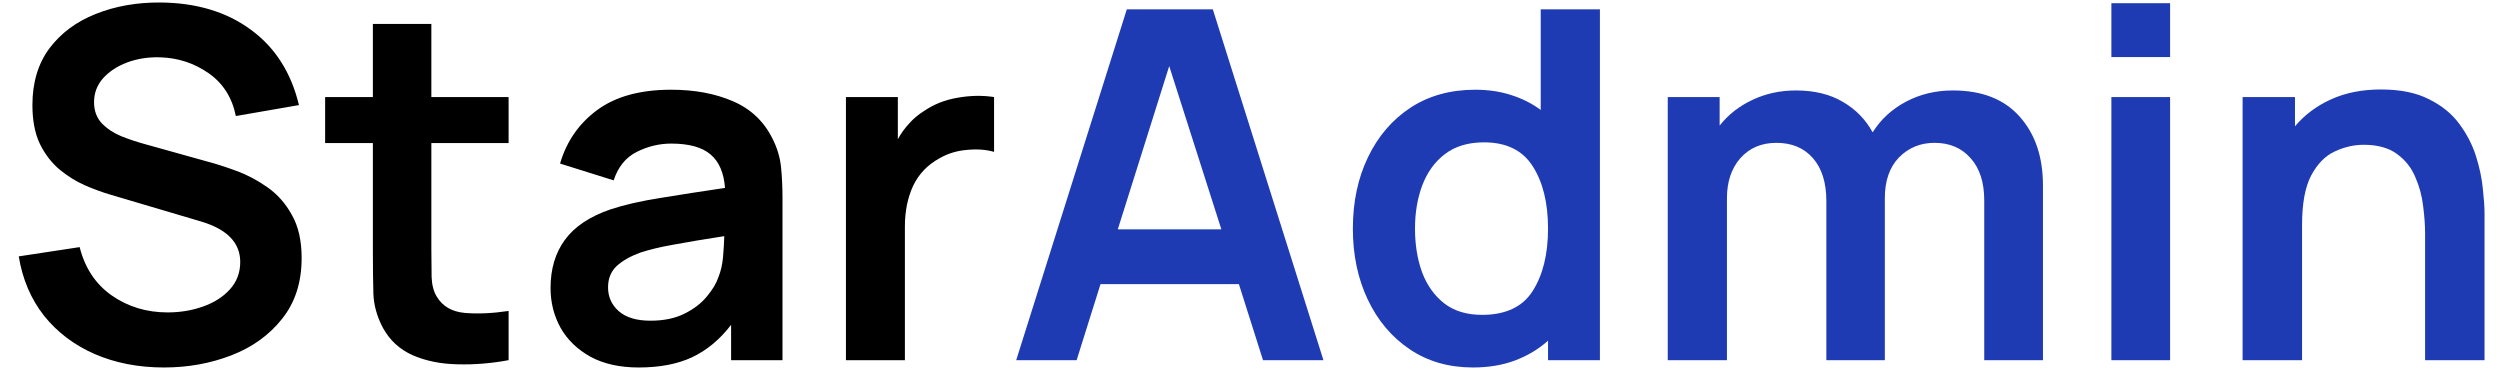
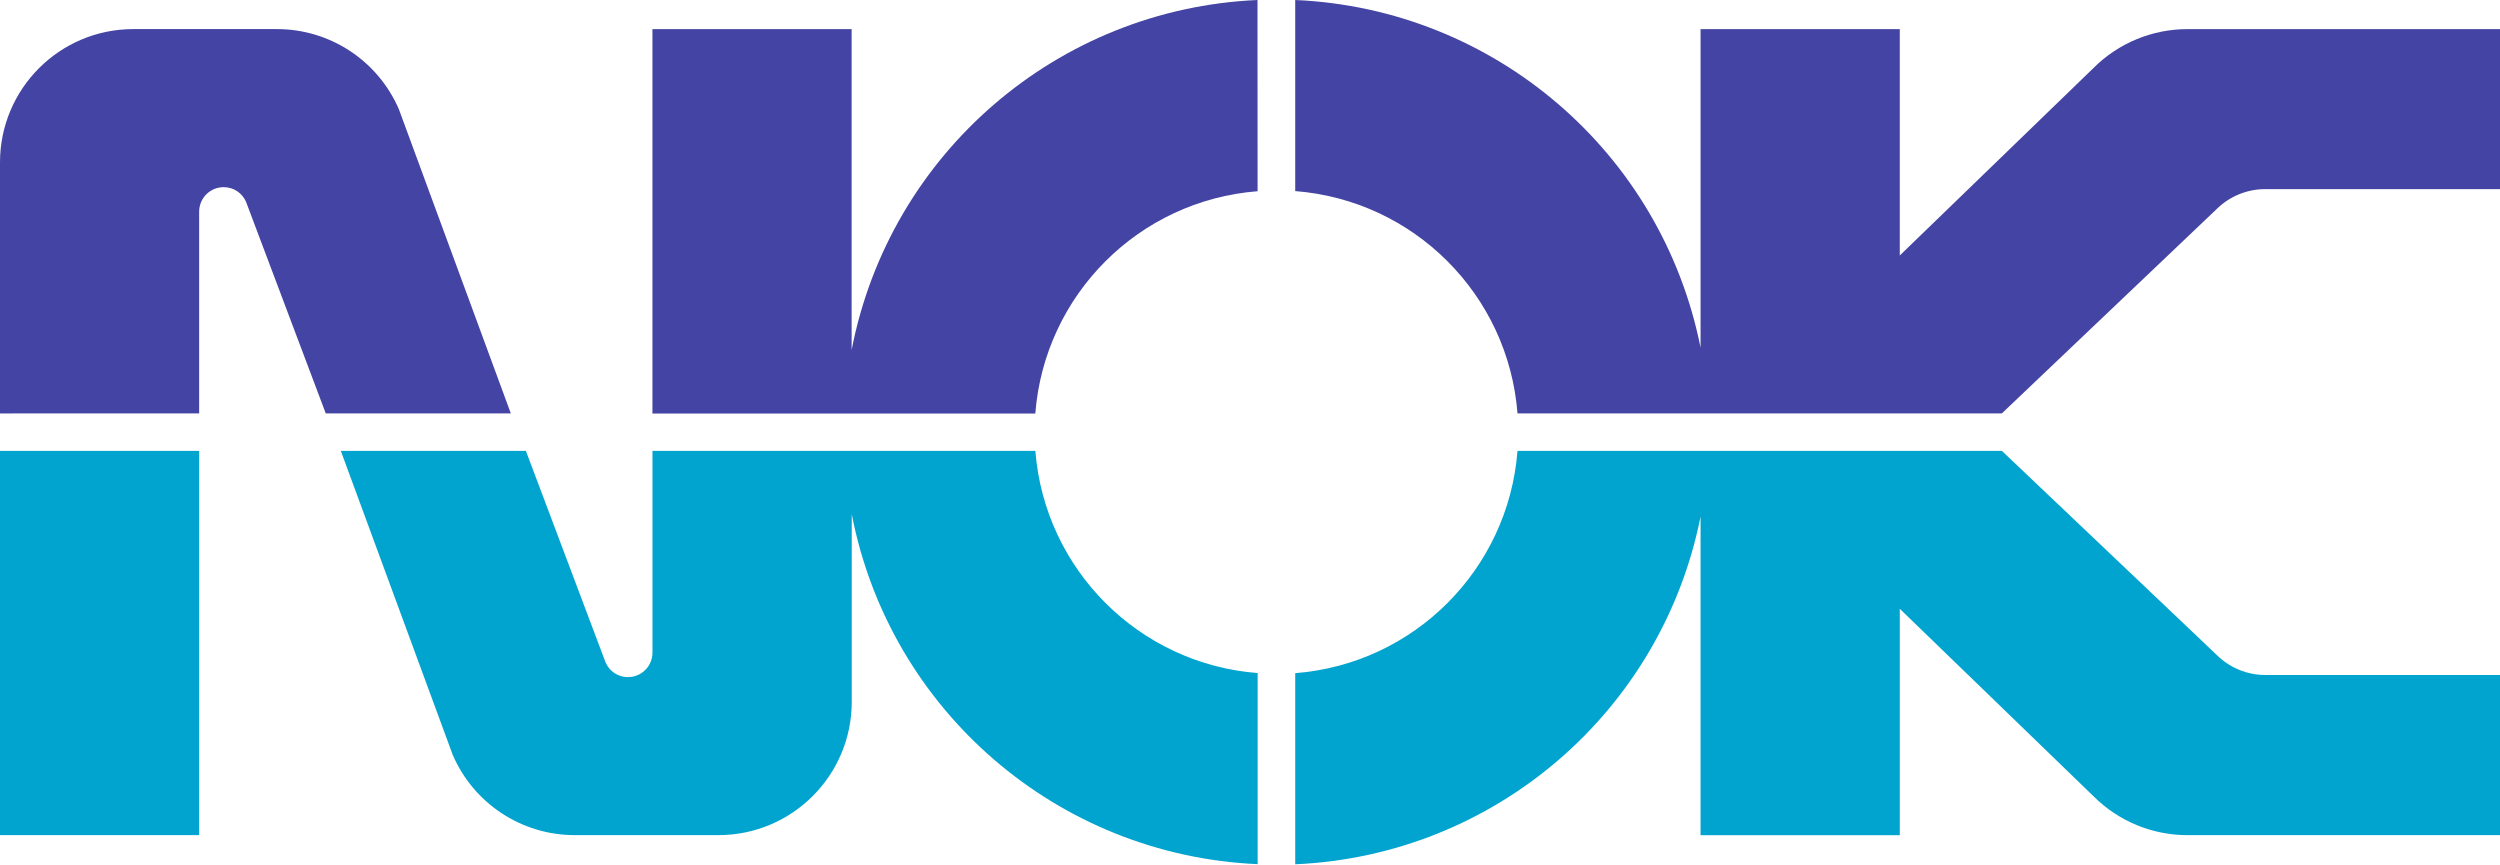
- <svg xmlns="http://www.w3.org/2000/svg" width="118" height="18" viewBox="0 0 118 18" fill="none">
-   <path d="M7.739 17.345C8.874 17.345 9.936 17.153 10.925 16.77C11.914 16.387 12.711 15.812 13.317 15.045C13.93 14.278 14.237 13.324 14.237 12.181C14.237 11.361 14.084 10.683 13.777 10.146C13.478 9.602 13.091 9.165 12.616 8.835C12.148 8.505 11.661 8.248 11.155 8.065C10.657 7.88 10.204 7.735 9.798 7.628L6.831 6.8C6.463 6.7 6.095 6.577 5.727 6.431C5.359 6.278 5.052 6.075 4.807 5.822C4.562 5.561 4.439 5.228 4.439 4.822C4.439 4.392 4.581 4.016 4.864 3.695C5.156 3.373 5.535 3.123 6.003 2.947C6.478 2.771 6.992 2.69 7.544 2.705C8.395 2.728 9.162 2.978 9.844 3.453C10.526 3.928 10.956 4.603 11.132 5.477L14.111 4.96C13.742 3.426 12.987 2.242 11.845 1.406C10.703 0.563 9.28 0.133 7.579 0.118C6.459 0.11 5.439 0.29 4.519 0.658C3.607 1.019 2.879 1.559 2.334 2.28C1.798 3.001 1.53 3.894 1.53 4.96C1.53 5.688 1.648 6.301 1.886 6.8C2.131 7.29 2.442 7.693 2.817 8.007C3.201 8.321 3.603 8.57 4.025 8.755C4.454 8.938 4.853 9.084 5.221 9.191L9.499 10.457C10.726 10.825 11.339 11.461 11.339 12.366C11.339 12.871 11.174 13.305 10.845 13.665C10.523 14.018 10.101 14.286 9.579 14.47C9.058 14.654 8.502 14.746 7.912 14.746C6.915 14.746 6.034 14.478 5.267 13.941C4.508 13.404 4.006 12.645 3.76 11.664L0.885 12.101C1.062 13.182 1.46 14.117 2.082 14.907C2.71 15.689 3.507 16.291 4.473 16.712C5.447 17.134 6.536 17.345 7.739 17.345ZM24.006 17V14.677C23.231 14.792 22.541 14.823 21.936 14.769C21.33 14.715 20.889 14.459 20.613 13.998C20.468 13.761 20.387 13.454 20.372 13.079C20.364 12.695 20.36 12.258 20.36 11.768V6.753H24.006V4.58H20.36V1.13H17.6V4.58H15.346V6.753H17.6V11.928C17.6 12.642 17.608 13.278 17.623 13.838C17.639 14.389 17.788 14.934 18.072 15.47C18.394 16.061 18.865 16.494 19.486 16.77C20.107 17.038 20.809 17.18 21.591 17.195C22.38 17.218 23.185 17.153 24.006 17ZM30.149 17.345C31.138 17.345 31.978 17.184 32.668 16.862C33.366 16.532 33.979 16.023 34.508 15.332V17H36.934V9.376C36.934 8.839 36.911 8.344 36.865 7.892C36.819 7.432 36.685 6.984 36.463 6.546C36.057 5.726 35.432 5.136 34.588 4.776C33.753 4.415 32.783 4.235 31.679 4.235C30.222 4.235 29.061 4.553 28.194 5.189C27.328 5.826 26.742 6.669 26.435 7.72L28.965 8.513C29.172 7.877 29.536 7.428 30.057 7.168C30.579 6.907 31.119 6.777 31.679 6.777C32.522 6.777 33.143 6.949 33.542 7.294C33.941 7.631 34.167 8.156 34.22 8.87C33.132 9.03 32.12 9.188 31.184 9.341C30.257 9.487 29.467 9.667 28.815 9.882C27.834 10.219 27.117 10.698 26.665 11.319C26.213 11.932 25.986 12.691 25.986 13.596C25.986 14.278 26.144 14.903 26.458 15.47C26.78 16.038 27.251 16.494 27.872 16.839C28.493 17.176 29.252 17.345 30.149 17.345ZM30.701 15.137C30.05 15.137 29.551 14.988 29.206 14.688C28.869 14.389 28.7 14.014 28.7 13.562C28.7 13.155 28.831 12.825 29.091 12.572C29.36 12.319 29.732 12.105 30.207 11.928C30.644 11.783 31.169 11.656 31.782 11.549C32.396 11.434 33.197 11.3 34.186 11.146C34.178 11.438 34.159 11.764 34.128 12.124C34.098 12.477 34.025 12.795 33.91 13.079C33.818 13.362 33.638 13.665 33.369 13.987C33.109 14.309 32.756 14.581 32.311 14.803C31.867 15.026 31.33 15.137 30.701 15.137ZM39.928 17H42.711V10.687C42.711 9.966 42.842 9.326 43.102 8.766C43.371 8.206 43.788 7.773 44.356 7.466C44.739 7.244 45.169 7.114 45.644 7.075C46.119 7.029 46.545 7.06 46.92 7.168V4.58C46.361 4.496 45.786 4.507 45.195 4.614C44.605 4.714 44.08 4.921 43.62 5.236C43.359 5.396 43.125 5.592 42.918 5.822C42.711 6.044 42.531 6.293 42.378 6.569V4.58H39.928V17Z" fill="black" />
-   <path d="M47.965 17H50.817L51.944 13.412H58.476L59.614 17H62.466L57.245 0.44H53.186L47.965 17ZM52.76 10.825L55.187 3.119L57.648 10.825H52.76ZM69.525 17.345C70.261 17.345 70.924 17.234 71.514 17.012C72.105 16.789 72.622 16.479 73.067 16.08V17H75.516V0.44H72.722V5.189C72.308 4.883 71.844 4.649 71.331 4.488C70.817 4.319 70.249 4.235 69.629 4.235C68.456 4.235 67.436 4.519 66.57 5.086C65.711 5.653 65.044 6.431 64.569 7.42C64.093 8.409 63.855 9.533 63.855 10.79C63.855 12.032 64.089 13.148 64.557 14.136C65.025 15.126 65.684 15.908 66.535 16.483C67.386 17.058 68.383 17.345 69.525 17.345ZM69.951 14.861C69.23 14.861 68.636 14.681 68.168 14.32C67.7 13.953 67.352 13.462 67.121 12.848C66.899 12.235 66.788 11.549 66.788 10.79C66.788 10.039 66.903 9.356 67.133 8.743C67.371 8.122 67.727 7.631 68.203 7.271C68.686 6.903 69.299 6.719 70.043 6.719C71.1 6.719 71.867 7.095 72.343 7.846C72.826 8.597 73.067 9.579 73.067 10.79C73.067 11.994 72.826 12.975 72.343 13.734C71.867 14.485 71.07 14.861 69.951 14.861ZM78.718 17H81.512V9.352C81.512 8.578 81.723 7.949 82.145 7.466C82.574 6.984 83.141 6.742 83.847 6.742C84.575 6.742 85.15 6.984 85.572 7.466C85.993 7.949 86.204 8.624 86.204 9.491V17H88.964V9.352C88.964 8.532 89.187 7.892 89.631 7.432C90.084 6.972 90.643 6.742 91.31 6.742C92.023 6.742 92.591 6.984 93.012 7.466C93.442 7.942 93.656 8.605 93.656 9.456V17H96.428V8.755C96.428 7.405 96.06 6.32 95.324 5.5C94.596 4.68 93.545 4.269 92.173 4.269C91.368 4.269 90.632 4.446 89.965 4.798C89.298 5.151 88.773 5.634 88.389 6.247C88.06 5.642 87.592 5.163 86.986 4.81C86.381 4.45 85.641 4.269 84.767 4.269C84.023 4.269 83.337 4.419 82.708 4.718C82.087 5.009 81.574 5.412 81.167 5.926V4.58H78.718V17ZM99.657 2.694H102.429V0.152H99.657V2.694ZM99.657 17H102.429V4.58H99.657V17ZM105.851 17H108.657V10.617C108.657 9.613 108.799 8.839 109.082 8.294C109.374 7.742 109.742 7.363 110.186 7.156C110.639 6.941 111.099 6.834 111.566 6.834C112.226 6.834 112.751 6.98 113.142 7.271C113.533 7.555 113.82 7.919 114.004 8.364C114.196 8.8 114.319 9.257 114.372 9.732C114.434 10.207 114.464 10.637 114.464 11.02V17H117.27V10.066C117.27 9.774 117.243 9.387 117.19 8.904C117.144 8.421 117.036 7.911 116.868 7.375C116.699 6.838 116.438 6.332 116.086 5.856C115.733 5.373 115.254 4.982 114.648 4.684C114.05 4.377 113.295 4.223 112.383 4.223C111.486 4.223 110.696 4.381 110.014 4.695C109.339 5.002 108.776 5.423 108.323 5.96V4.58H105.851V17Z" fill="#1F3BB3" />
+ <svg xmlns="http://www.w3.org/2000/svg" viewBox="0 0 800 276.57">
+   <defs>
+     <style>.cls-1{fill:#01a4cf;}.cls-2{fill:#4444a4;}</style>
+   </defs>
+   <g id="レイヤー_2" data-name="レイヤー 2">
+     <g id="レイヤー_1-2" data-name="レイヤー 1">
+       <rect class="cls-1" y="144.28" width="63.73" height="122.96" />
+       <path class="cls-2" d="M63.73,132.28V67.72a7.83,7.83,0,0,1,7.84-7.83,7.75,7.75,0,0,1,7.18,4.74l25.49,67.65h59.22L127.66,35A42.5,42.5,0,0,0,88.6,9.31h-46A42.66,42.66,0,0,0,0,52v80.3Z" />
+       <path class="cls-1" d="M331.3,144.28H208.79v64.56a7.84,7.84,0,0,1-7.84,7.84,7.75,7.75,0,0,1-7.18-4.75l-25.49-67.65H109.06l35.8,97.25a42.5,42.5,0,0,0,39.06,25.71h46a42.66,42.66,0,0,0,42.64-42.66V164.53a138.47,138.47,0,0,0,129.89,112l0-61.15a77.39,77.39,0,0,1-71.14-71.14" />
+       <path class="cls-2" d="M402.4,0A138.46,138.46,0,0,0,272.52,112V9.32H208.78v123H331.3a77.37,77.37,0,0,1,71.13-71.13Z" />
+       <path class="cls-2" d="M800,9.32H700.06a42.51,42.51,0,0,0-30.13,12.43l-62,60V9.32H544.18V111.25A138.43,138.43,0,0,0,414.47,0l0,61.15a77.37,77.37,0,0,1,71.13,71.13h155L709.23,67a22.12,22.12,0,0,1,15.67-6.48H800Z" />
+       <path class="cls-1" d="M800,267.25H700.06a42.52,42.52,0,0,1-30.13-12.44l-62-60v72.46H544.18V165.32A138.44,138.44,0,0,1,414.47,276.57l0-61.16a77.36,77.36,0,0,0,71.13-71.13h155l68.71,65.26A22.09,22.09,0,0,0,724.9,216H800Z" />
+     </g>
+   </g>
</svg>
